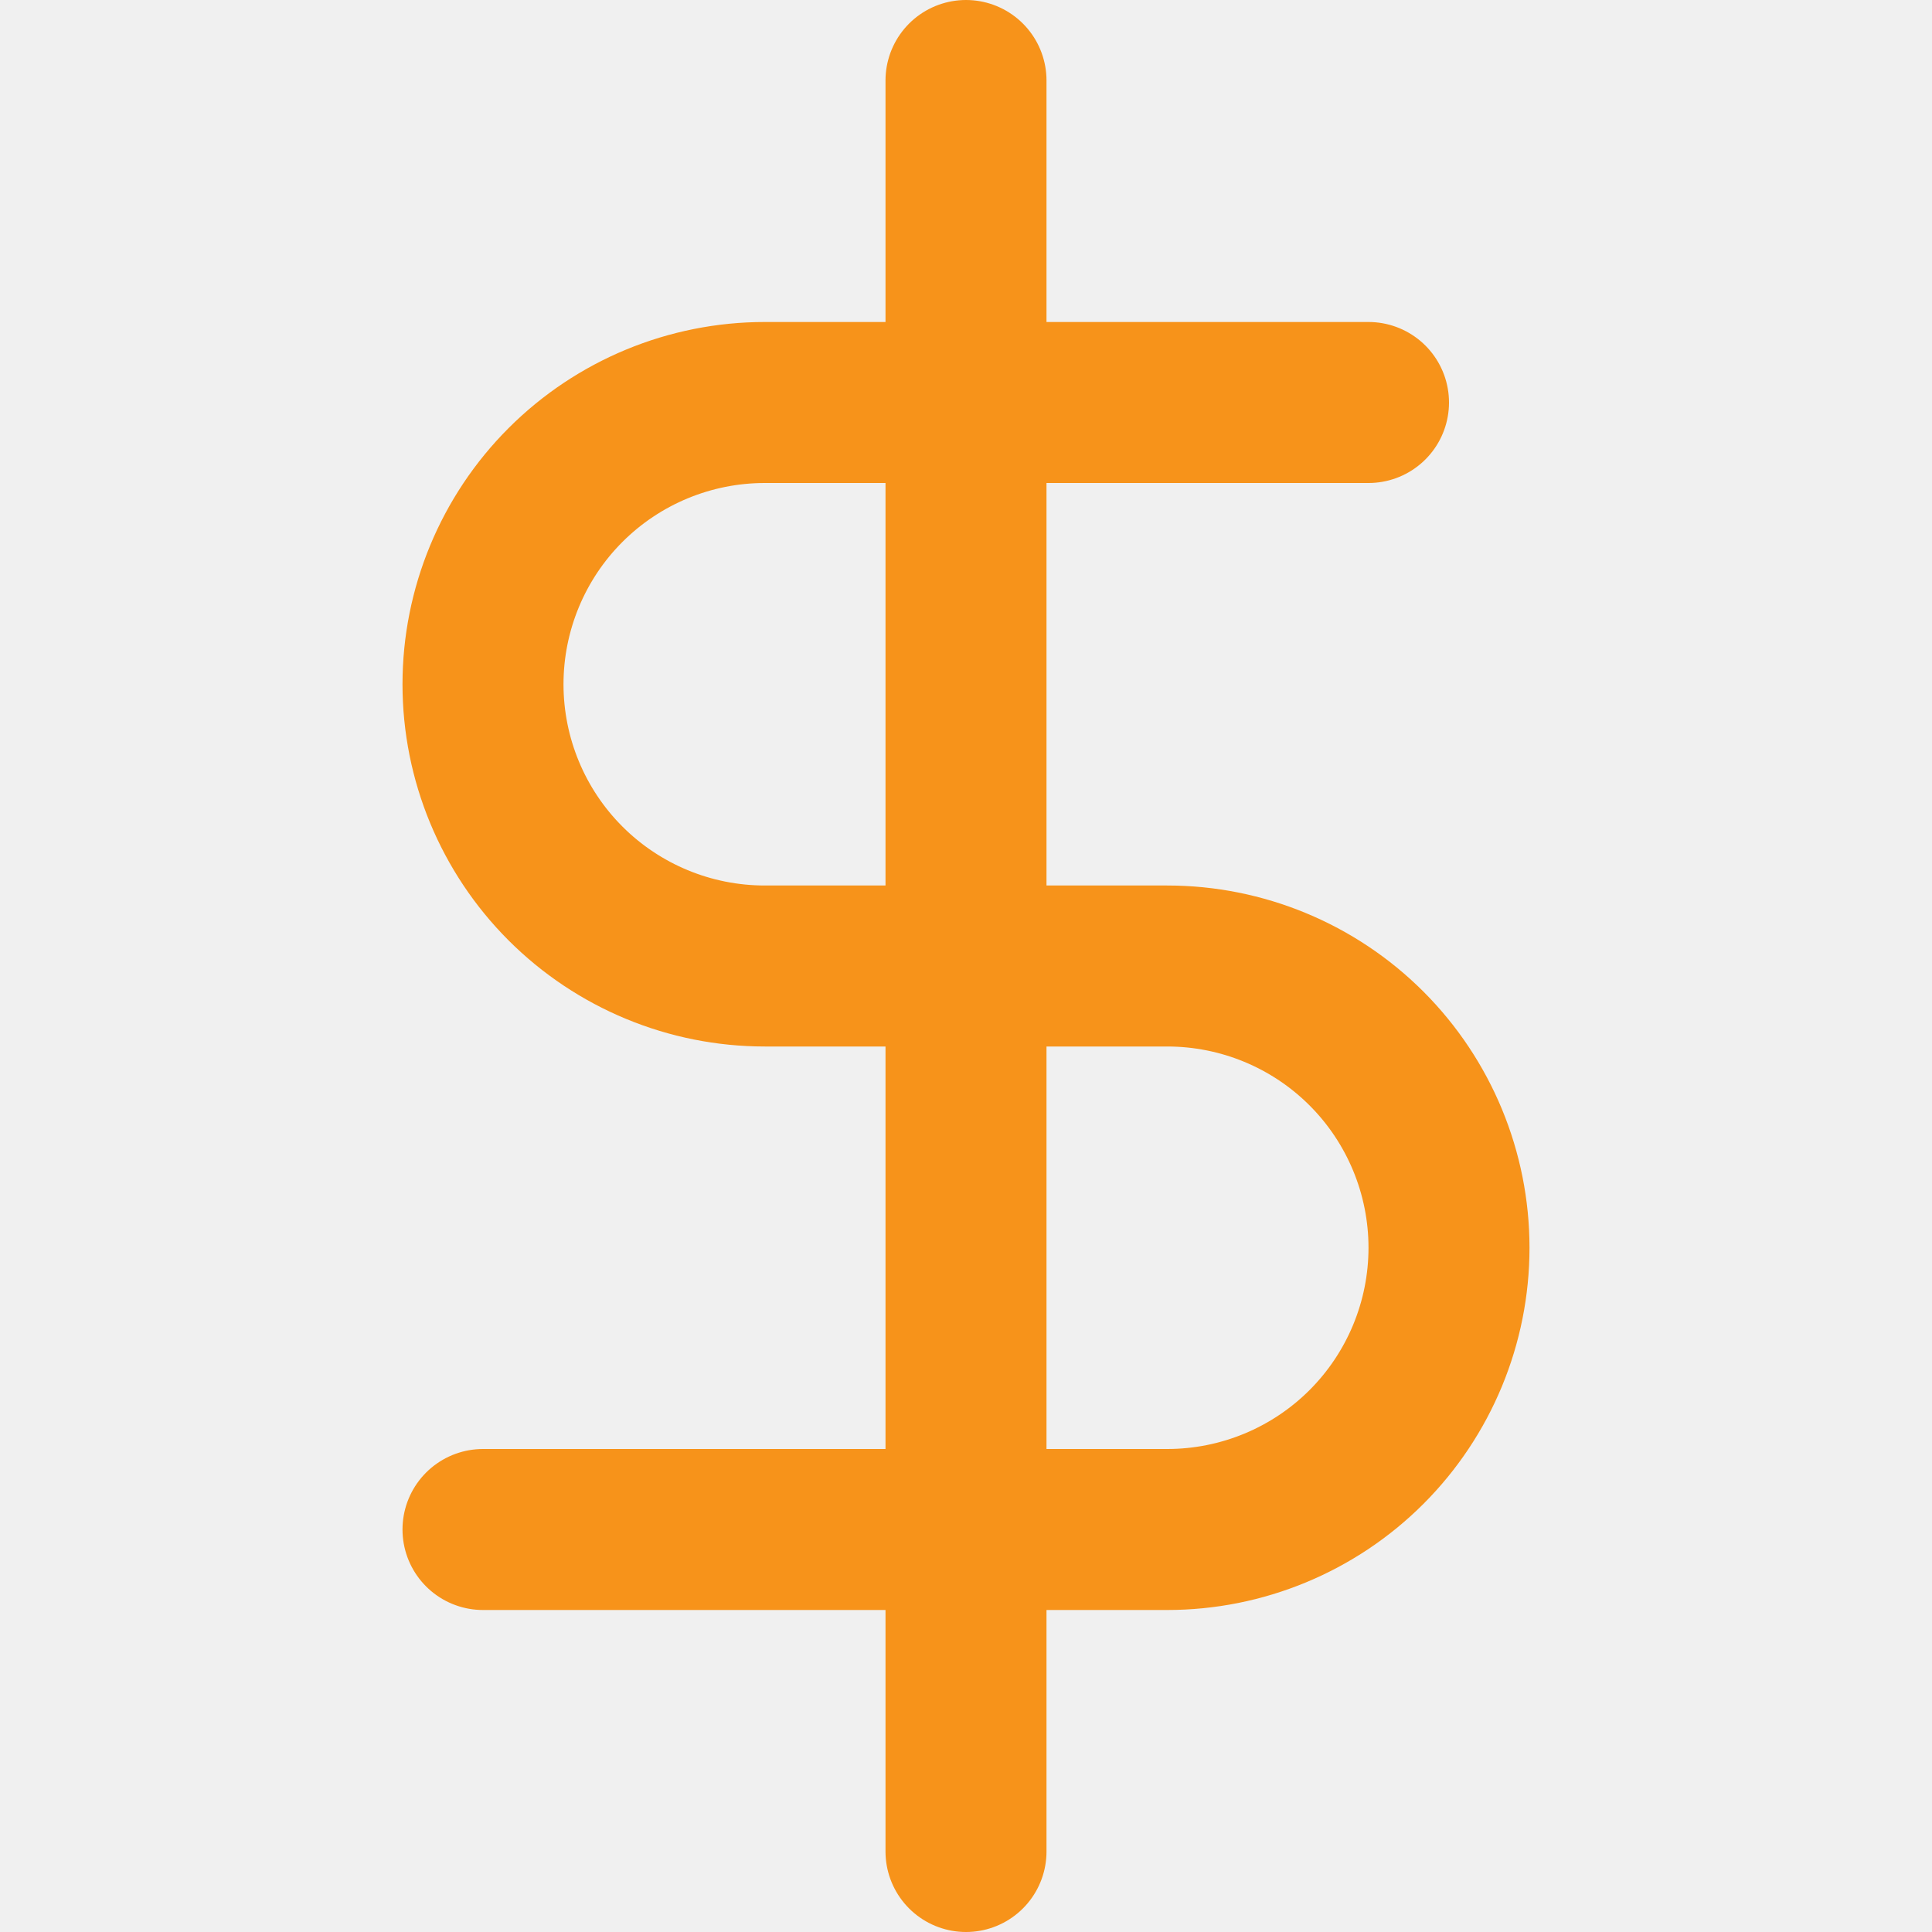
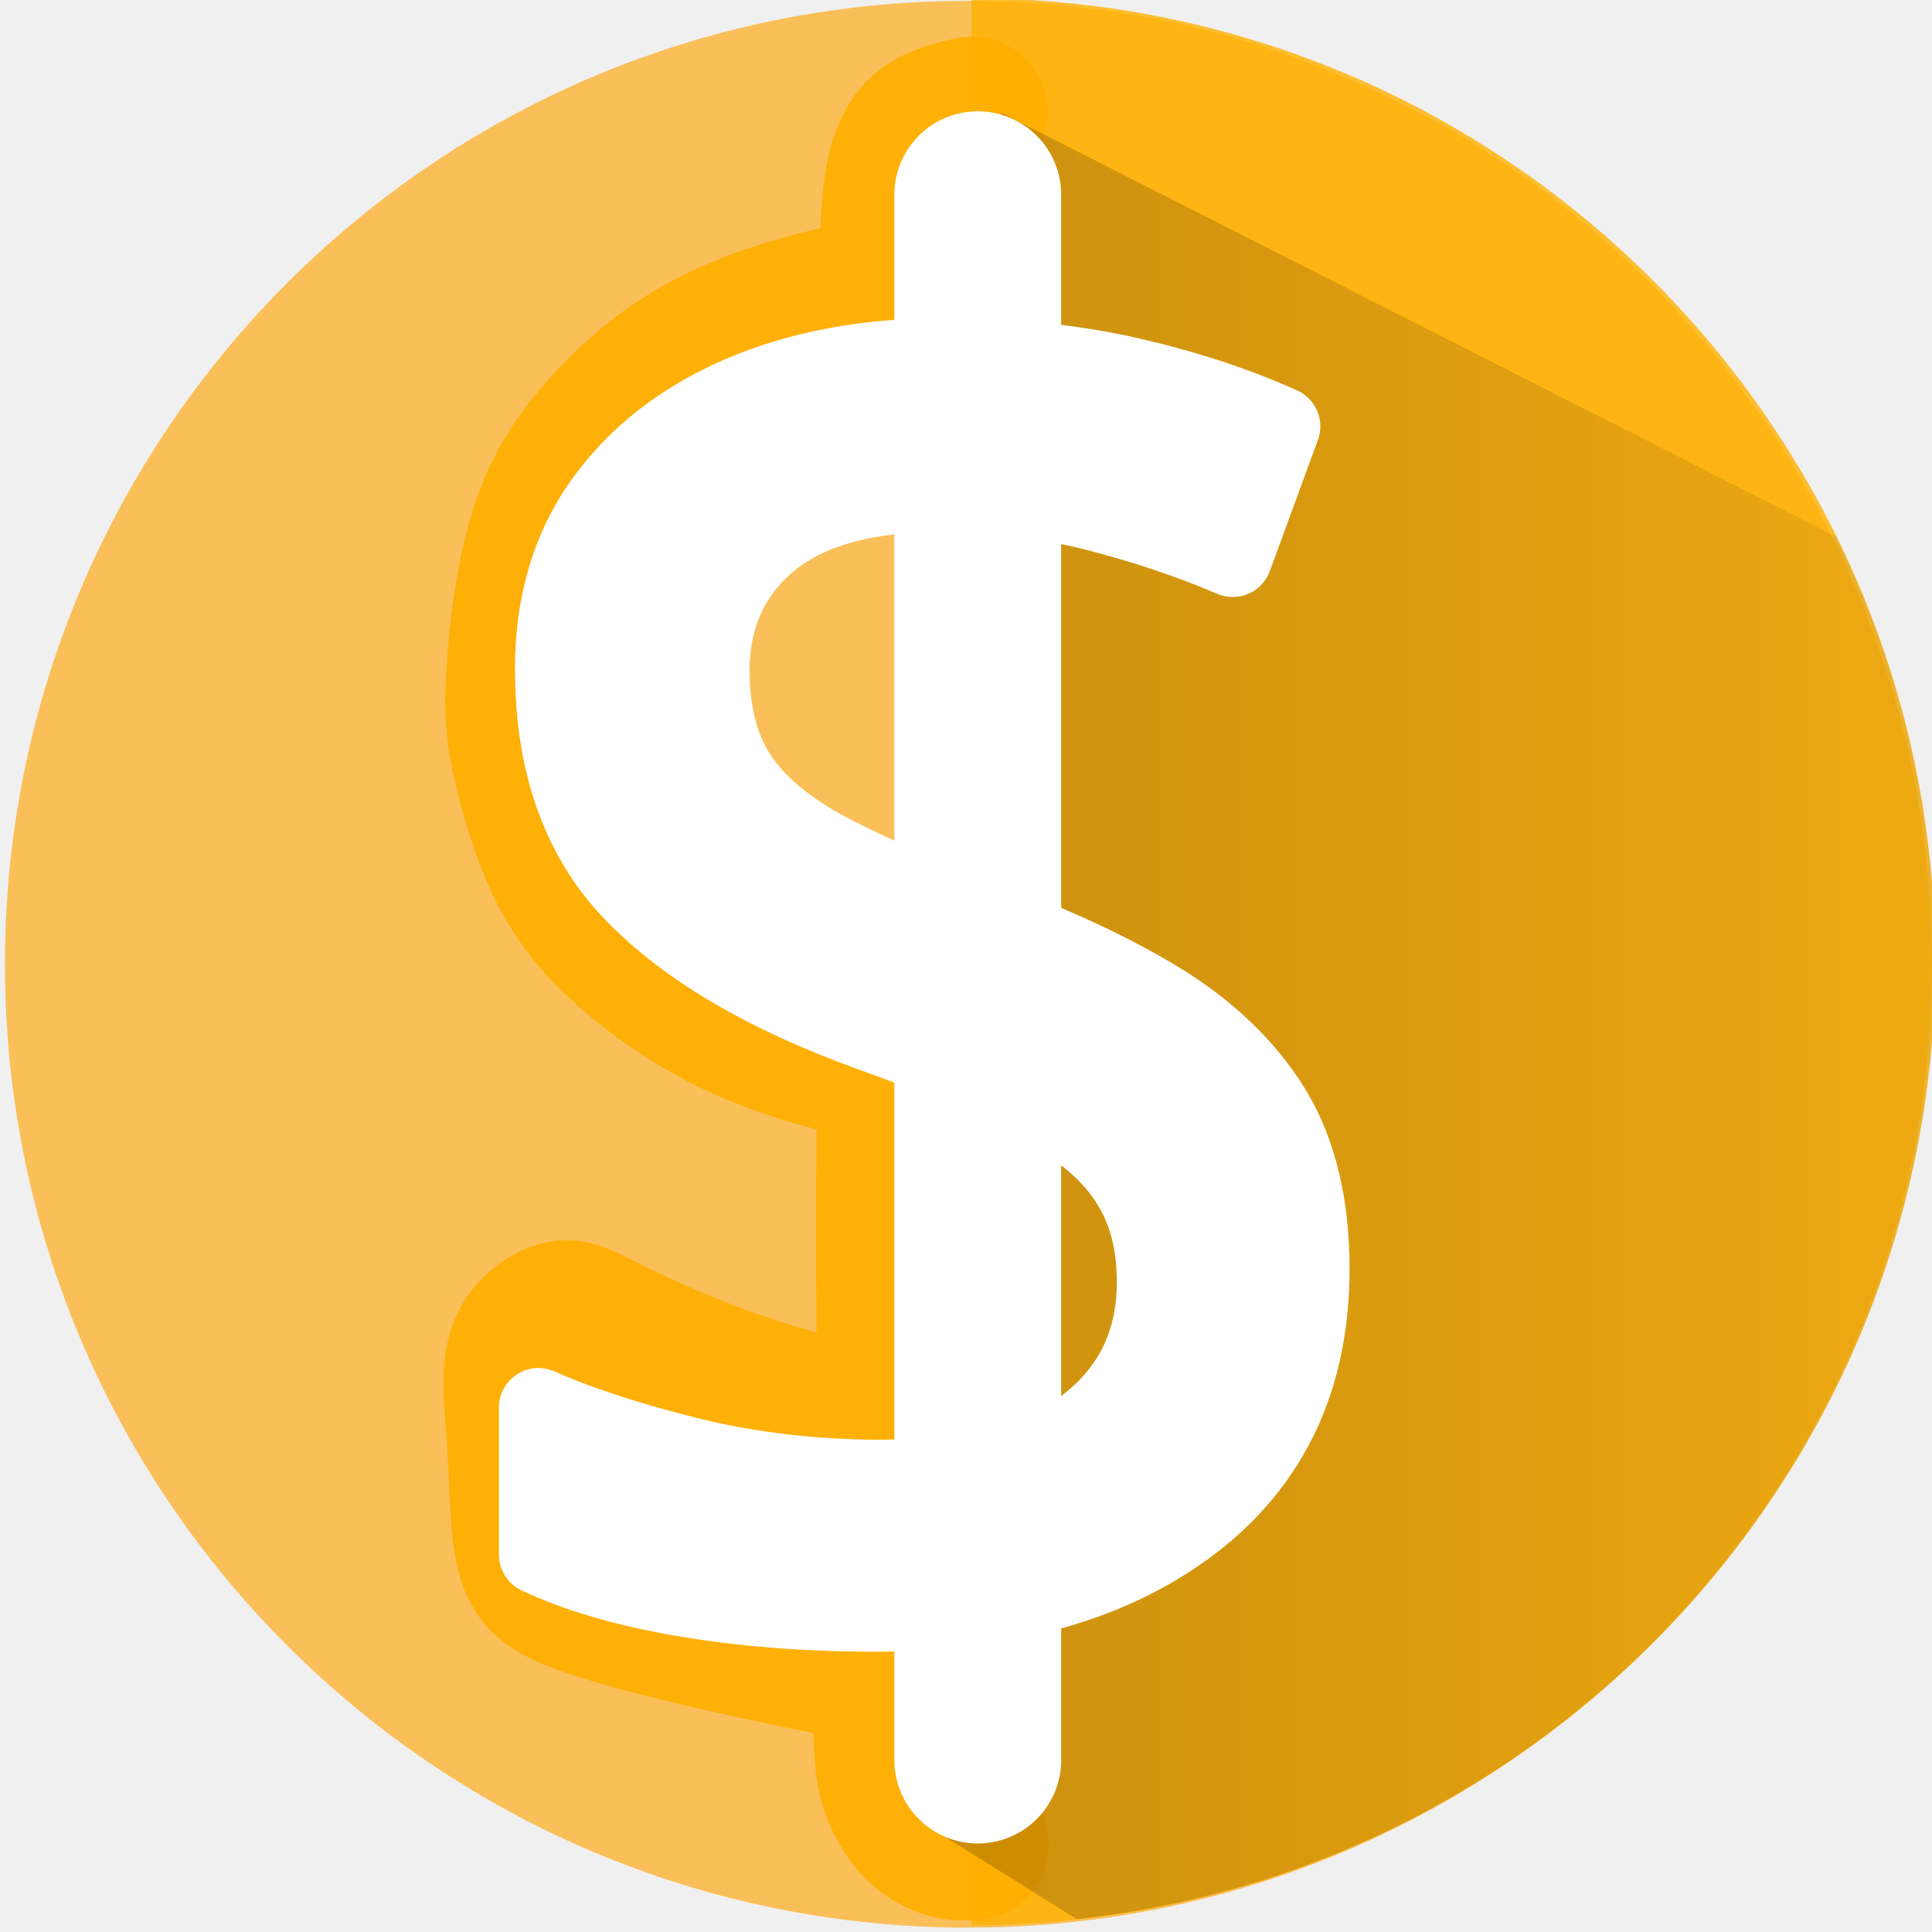
- <svg xmlns="http://www.w3.org/2000/svg" width="24" height="24" viewBox="0 0 24 24" fill="none">
-   <path d="M12 1V23" stroke="#F7931A" stroke-width="2" stroke-linecap="round" stroke-linejoin="round" />
-   <path d="M17 5H9.5C8.572 5 7.681 5.369 7.025 6.025C6.369 6.681 6 7.572 6 8.5C6 9.428 6.369 10.319 7.025 10.975C7.681 11.631 8.572 12 9.5 12H14.5C15.428 12 16.319 12.369 16.975 13.025C17.631 13.681 18 14.572 18 15.5C18 16.428 17.631 17.319 16.975 17.975C16.319 18.631 15.428 19 14.5 19H6" stroke="#F7931A" stroke-width="2" stroke-linecap="round" stroke-linejoin="round" />
+ <svg xmlns="http://www.w3.org/2000/svg" xmlns:xlink="http://www.w3.org/1999/xlink" width="32" height="32" viewBox="0 0 32 32" version="1.1" id="svg5">
+   <defs id="defs2">
+     <linearGradient xlink:href="#linearGradient119895" id="linearGradient119897" x1="16.092" y1="16.738" x2="32.053" y2="16.738" gradientUnits="userSpaceOnUse" />
+     <linearGradient id="linearGradient119895">
+       <stop style="stop-color:#000000;stop-opacity:0.197" offset="0" id="stop119891" />
+       <stop style="stop-color:#000000;stop-opacity:0.059" offset="1" id="stop119893" />
+     </linearGradient>
+   </defs>
+   <g id="layer18" style="display:inline">
+     <circle style="display:inline;fill:#ffa200;fill-opacity:0.636;stroke:none;stroke-width:0.97;stroke-linecap:round;stroke-linejoin:round;stroke-miterlimit:4;stroke-dasharray:none;stroke-opacity:1" id="path1940-7-7-3" cx="16.039" cy="15.971" r="15.957" />
+   </g>
+   <g id="layer19" style="display:inline">
+     <path id="path1940-3-5-0-6" style="display:inline;fill:#ffb100;fill-opacity:0.795;stroke:none;stroke-width:0.97;stroke-linecap:round;stroke-linejoin:round;stroke-miterlimit:4;stroke-dasharray:none;stroke-opacity:1" d="M 16.096,-0.028 A 15.957,15.957 0 0 1 32.053,15.929 15.957,15.957 0 0 1 16.096,31.886 a 15.957,15.957 0 0 1 -0.004,0 V -0.028 a 15.957,15.957 0 0 1 0.004,0 z" />
+   </g>
+   <g id="layer23" style="display:inline">
+     <path style="fill:none;stroke:#ffaf00;stroke-width:2.5;stroke-linecap:round;stroke-linejoin:round;stroke-miterlimit:4;stroke-dasharray:none;stroke-opacity:0.925" d="m 16.101,1.855 c -0.28,0.065 -0.56,0.129 -0.77,0.293 -0.21,0.163 -0.347,0.425 -0.422,0.881 -0.074,0.456 -0.086,1.104 -0.097,1.753 C 14.146,4.929 13.479,5.076 12.894,5.265 12.309,5.454 11.806,5.685 11.368,5.958 10.929,6.231 10.556,6.547 10.16,6.964 9.764,7.381 9.346,7.898 9.077,8.663 8.807,9.427 8.687,10.437 8.644,11.117 c -0.043,0.679 -0.008,1.028 0.1,1.51 0.108,0.482 0.289,1.098 0.527,1.615 0.239,0.516 0.535,0.933 1.033,1.394 0.499,0.46 1.202,0.965 1.984,1.324 0.782,0.359 1.641,0.571 2.502,0.784 -0.012,0.81 -0.025,1.621 -0.025,2.615 1.11e-4,0.994 0.013,2.17 0.025,3.346 -0.923,-0.237 -1.845,-0.474 -2.69,-0.772 -0.846,-0.298 -1.615,-0.659 -2.058,-0.879 -0.443,-0.221 -0.561,-0.302 -0.77,-0.245 -0.209,0.058 -0.508,0.255 -0.619,0.615 -0.111,0.36 -0.034,0.882 0.003,1.49 0.037,0.608 0.036,1.302 0.129,1.731 0.093,0.429 0.28,0.595 0.697,0.767 0.417,0.173 1.065,0.354 1.789,0.531 0.725,0.177 1.528,0.35 2.118,0.469 0.59,0.119 0.969,0.185 1.153,0.481 0.184,0.297 0.174,0.824 0.2,1.177 0.026,0.353 0.087,0.532 0.168,0.702 0.08,0.17 0.179,0.331 0.314,0.463 0.135,0.132 0.305,0.235 0.461,0.283 0.156,0.048 0.297,0.042 0.437,0.036" id="path123940" />
+   </g>
+   <g id="layer22" style="display:inline">
+     <path id="path1940-3-5-0-6-0" style="display:inline;fill:url(#linearGradient119897);fill-opacity:1;stroke:none;stroke-width:0.97;stroke-linecap:round;stroke-linejoin:round;stroke-miterlimit:4;stroke-dasharray:none;stroke-opacity:1" d="m 16.596,1.874 -0.504,0.616 -0.843,27.681 2.585,1.616 C 25.924,30.901 32.05,24.068 32.053,15.93 32.052,13.488 31.49,11.079 30.412,8.889 Z" />
+   </g>
+   <g id="layer21" style="display:inline">
+     <path style="fill:none;stroke:#ffffff;stroke-width:2.763;stroke-linecap:round;stroke-linejoin:round;stroke-miterlimit:4;stroke-dasharray:none;stroke-opacity:1" d="M 16.195,3.225 V 29.152" id="path118183" />
+   </g>
+   <g id="layer20" style="display:inline">
+     <text xml:space="preserve" style="font-style:normal;font-weight:normal;font-size:28.317px;line-height:1.25;font-family:sans-serif;fill:#ffffff;fill-opacity:1;stroke:#ffffff;stroke-width:1.308;stroke-linecap:round;stroke-linejoin:round;stroke-miterlimit:4;stroke-dasharray:none;stroke-opacity:1" x="7.479" y="26.425" id="text117003">
+       <tspan id="tspan117001" x="7.479" y="26.425" style="fill:#ffffff;fill-opacity:1;stroke:#ffffff;stroke-width:1.308;stroke-linecap:round;stroke-linejoin:round;stroke-miterlimit:4;stroke-dasharray:none;stroke-opacity:1">S</tspan>
+     </text>
+   </g>
</svg>
